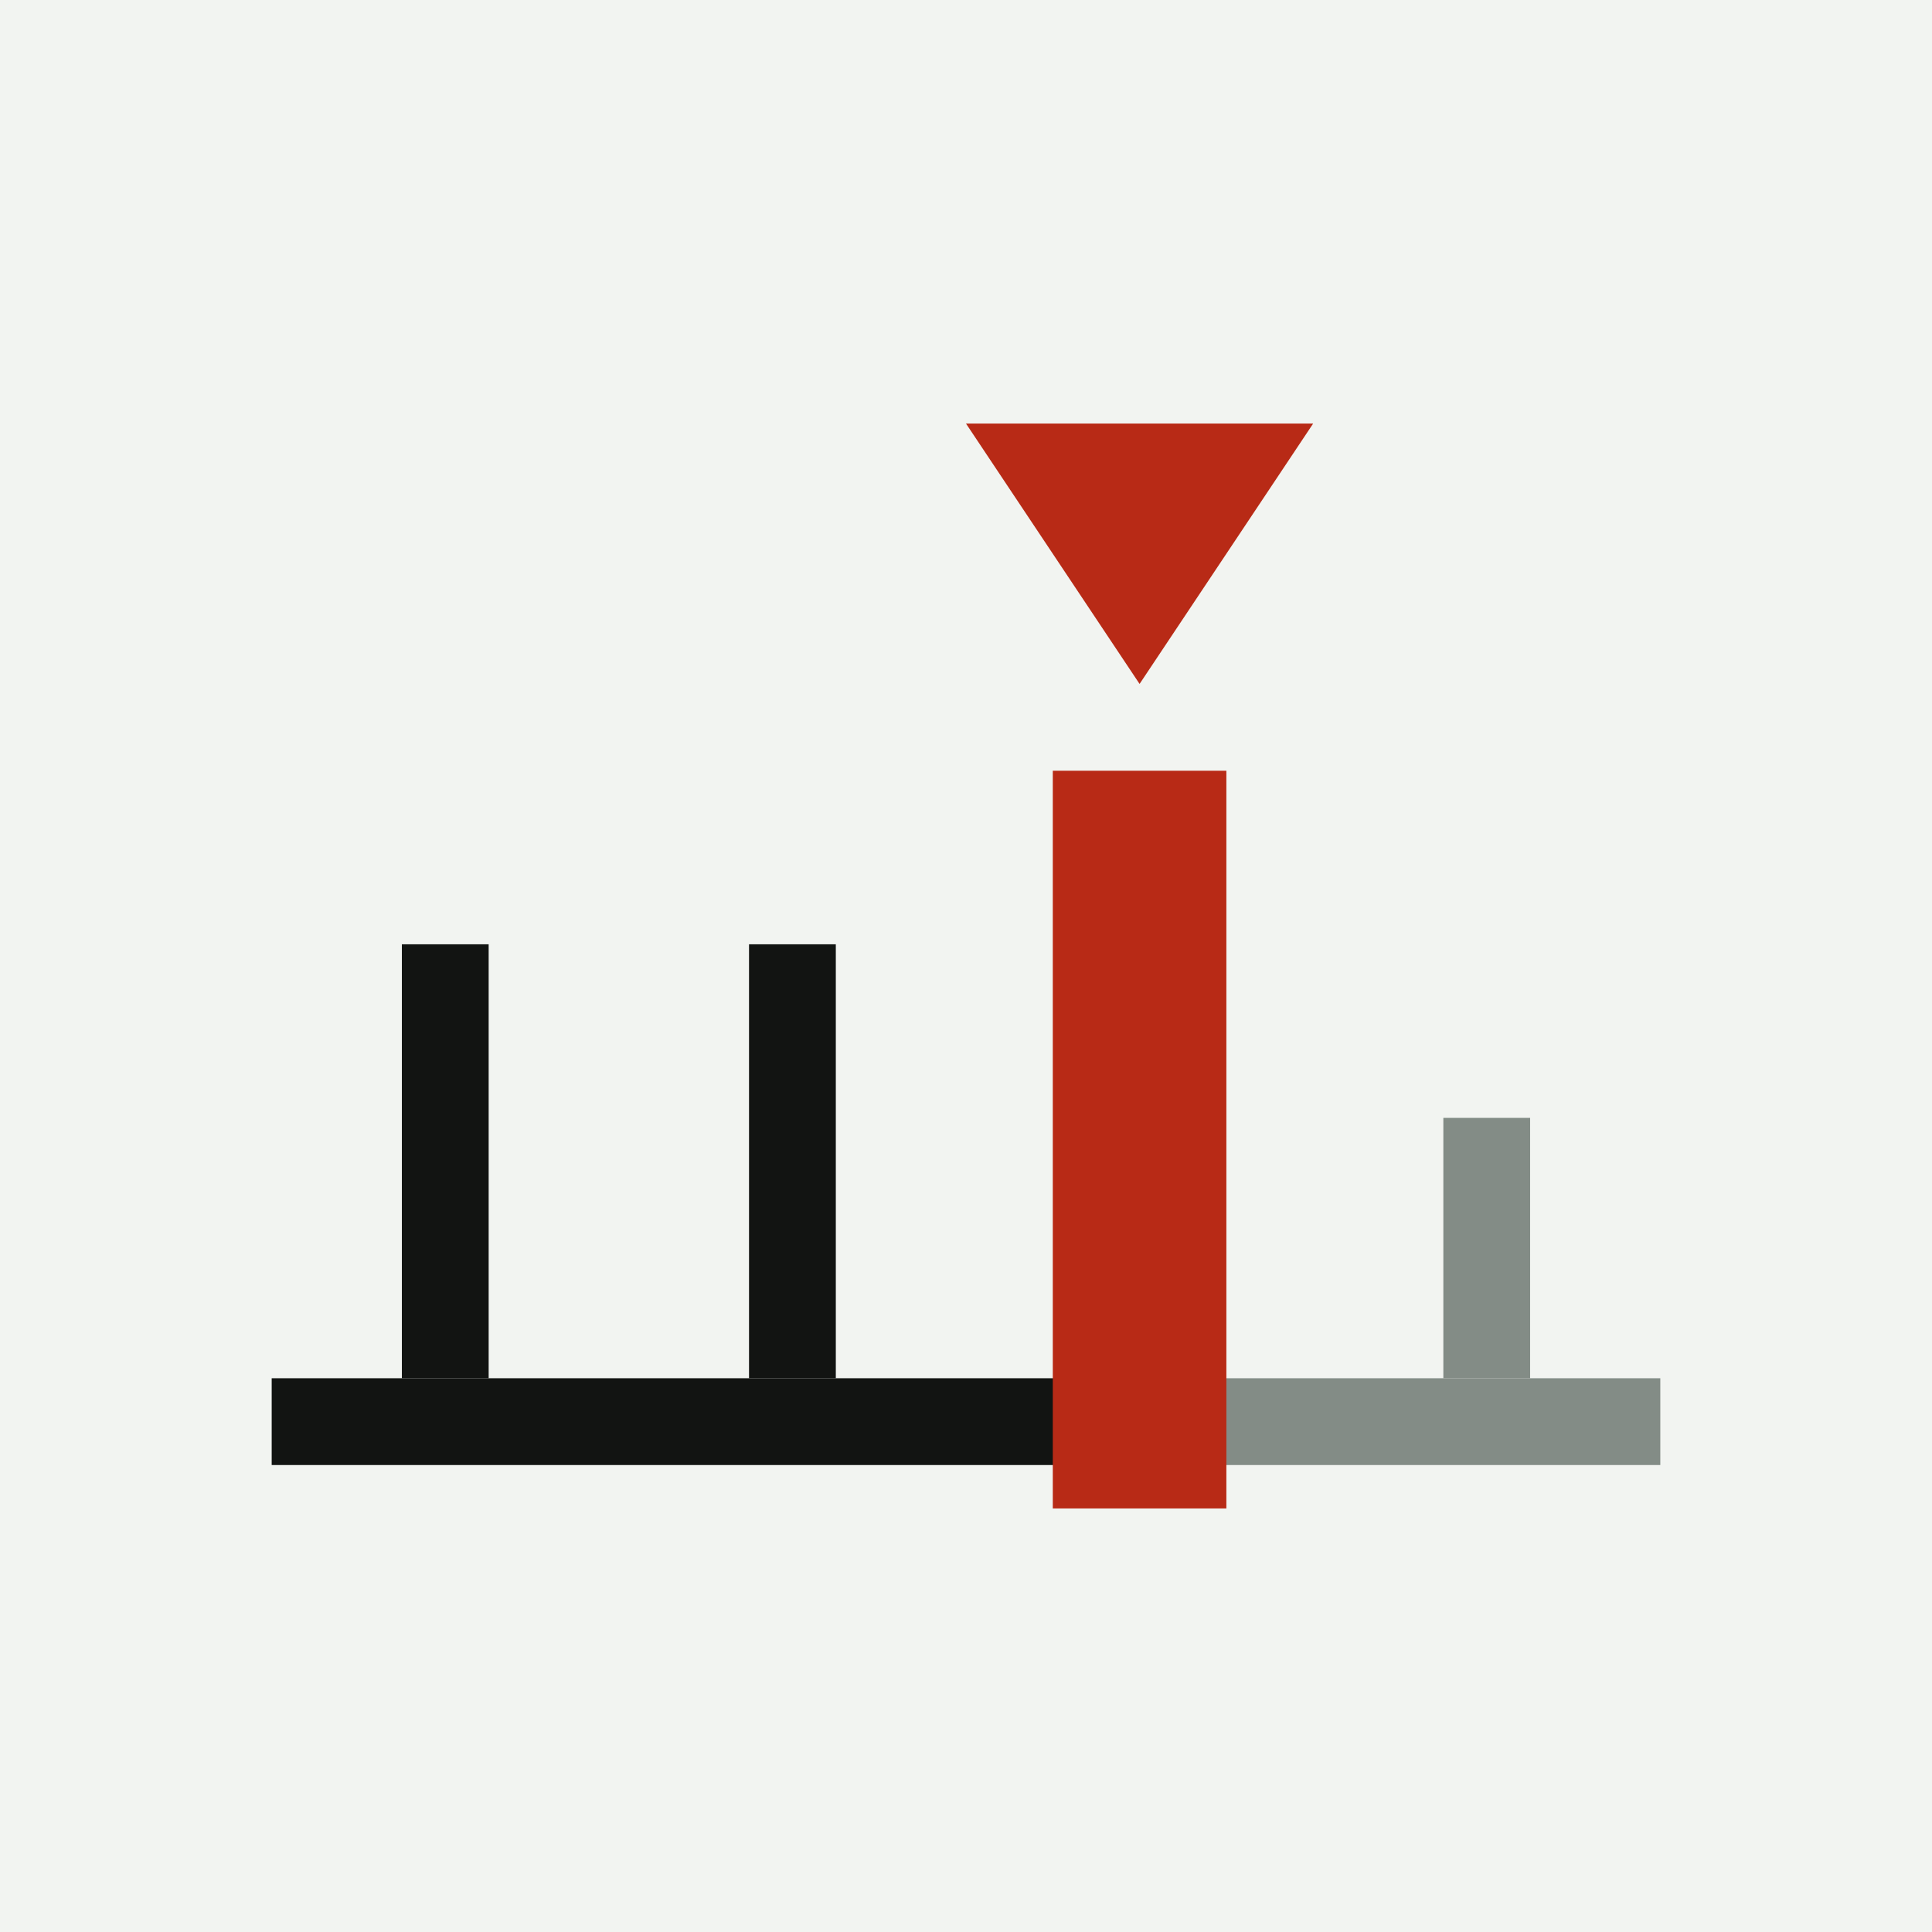
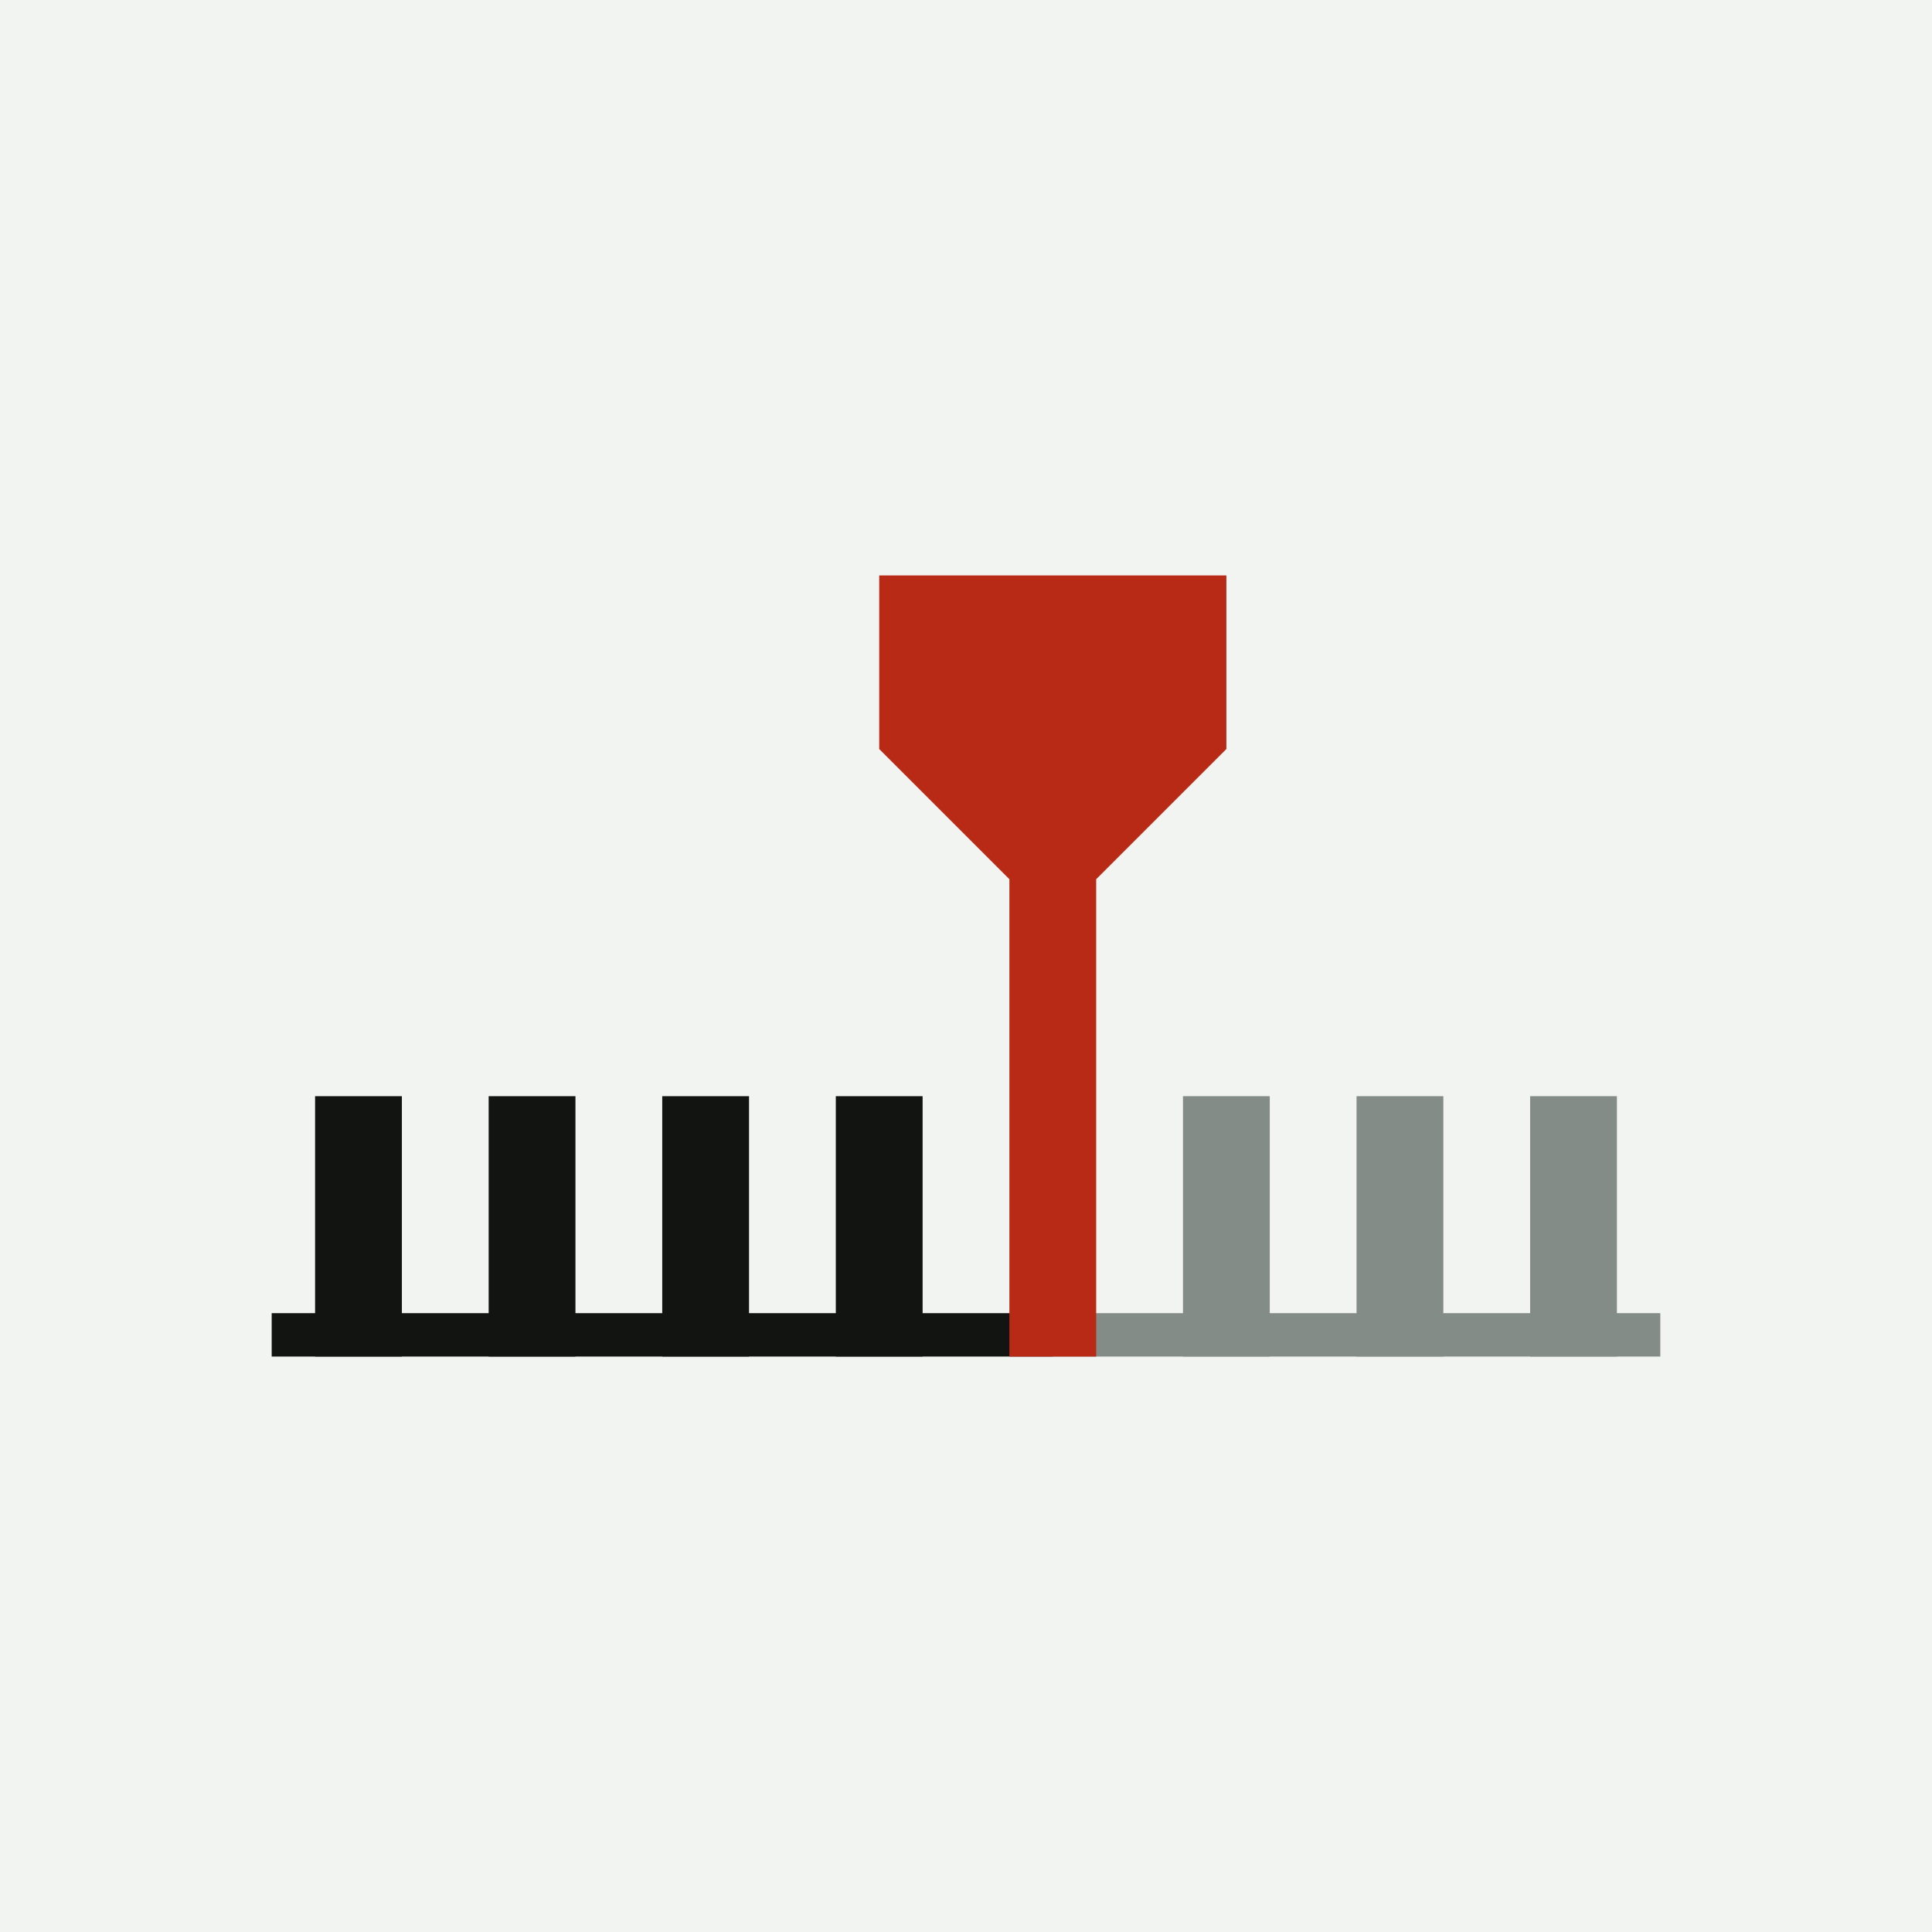
<svg xmlns="http://www.w3.org/2000/svg" viewBox="0 0 512 512" width="512" height="512" role="img">
  <rect width="512" height="512" fill="#F2F4F1" />
-   <g transform="translate(72.000 89.250) scale(23)">
-     <rect x="0" y="12" width="10" height="1" fill="#121412" />
-     <rect x="10" y="12" width="6" height="1" fill="#838C86" />
-     <rect x="1.5" y="7" width="1" height="5" fill="#121412" />
-     <rect x="5.5" y="7" width="1" height="5" fill="#121412" />
-     <rect x="13.5" y="9" width="1" height="3" fill="#838C86" />
-     <path d="M8 1H12L10 4ZM9 5H11V13.5H9Z" fill="#B82A16" />
+   <g transform="translate(72.000 72.000) scale(23)">
+     <rect x="0" y="12" width="9" height="0.5" fill="#121412" />
+     <rect x="9" y="12" width="7" height="0.5" fill="#838C86" />
+     <rect x="0.5" y="9.5" width="1" height="3" fill="#121412" />
+     <rect x="2.5" y="9.5" width="1" height="3" fill="#121412" />
+     <rect x="4.5" y="9.5" width="1" height="3" fill="#121412" />
+     <rect x="6.5" y="9.5" width="1" height="3" fill="#121412" />
+     <rect x="10.5" y="9.5" width="1" height="3" fill="#838C86" />
+     <rect x="12.5" y="9.5" width="1" height="3" fill="#838C86" />
+     <rect x="14.5" y="9.5" width="1" height="3" fill="#838C86" />
+     <path d="M7 3.5H11V5.5L9.5 7V12.5H8.5V7L7 5.5Z" fill="#B82A16" />
  </g>
</svg>
